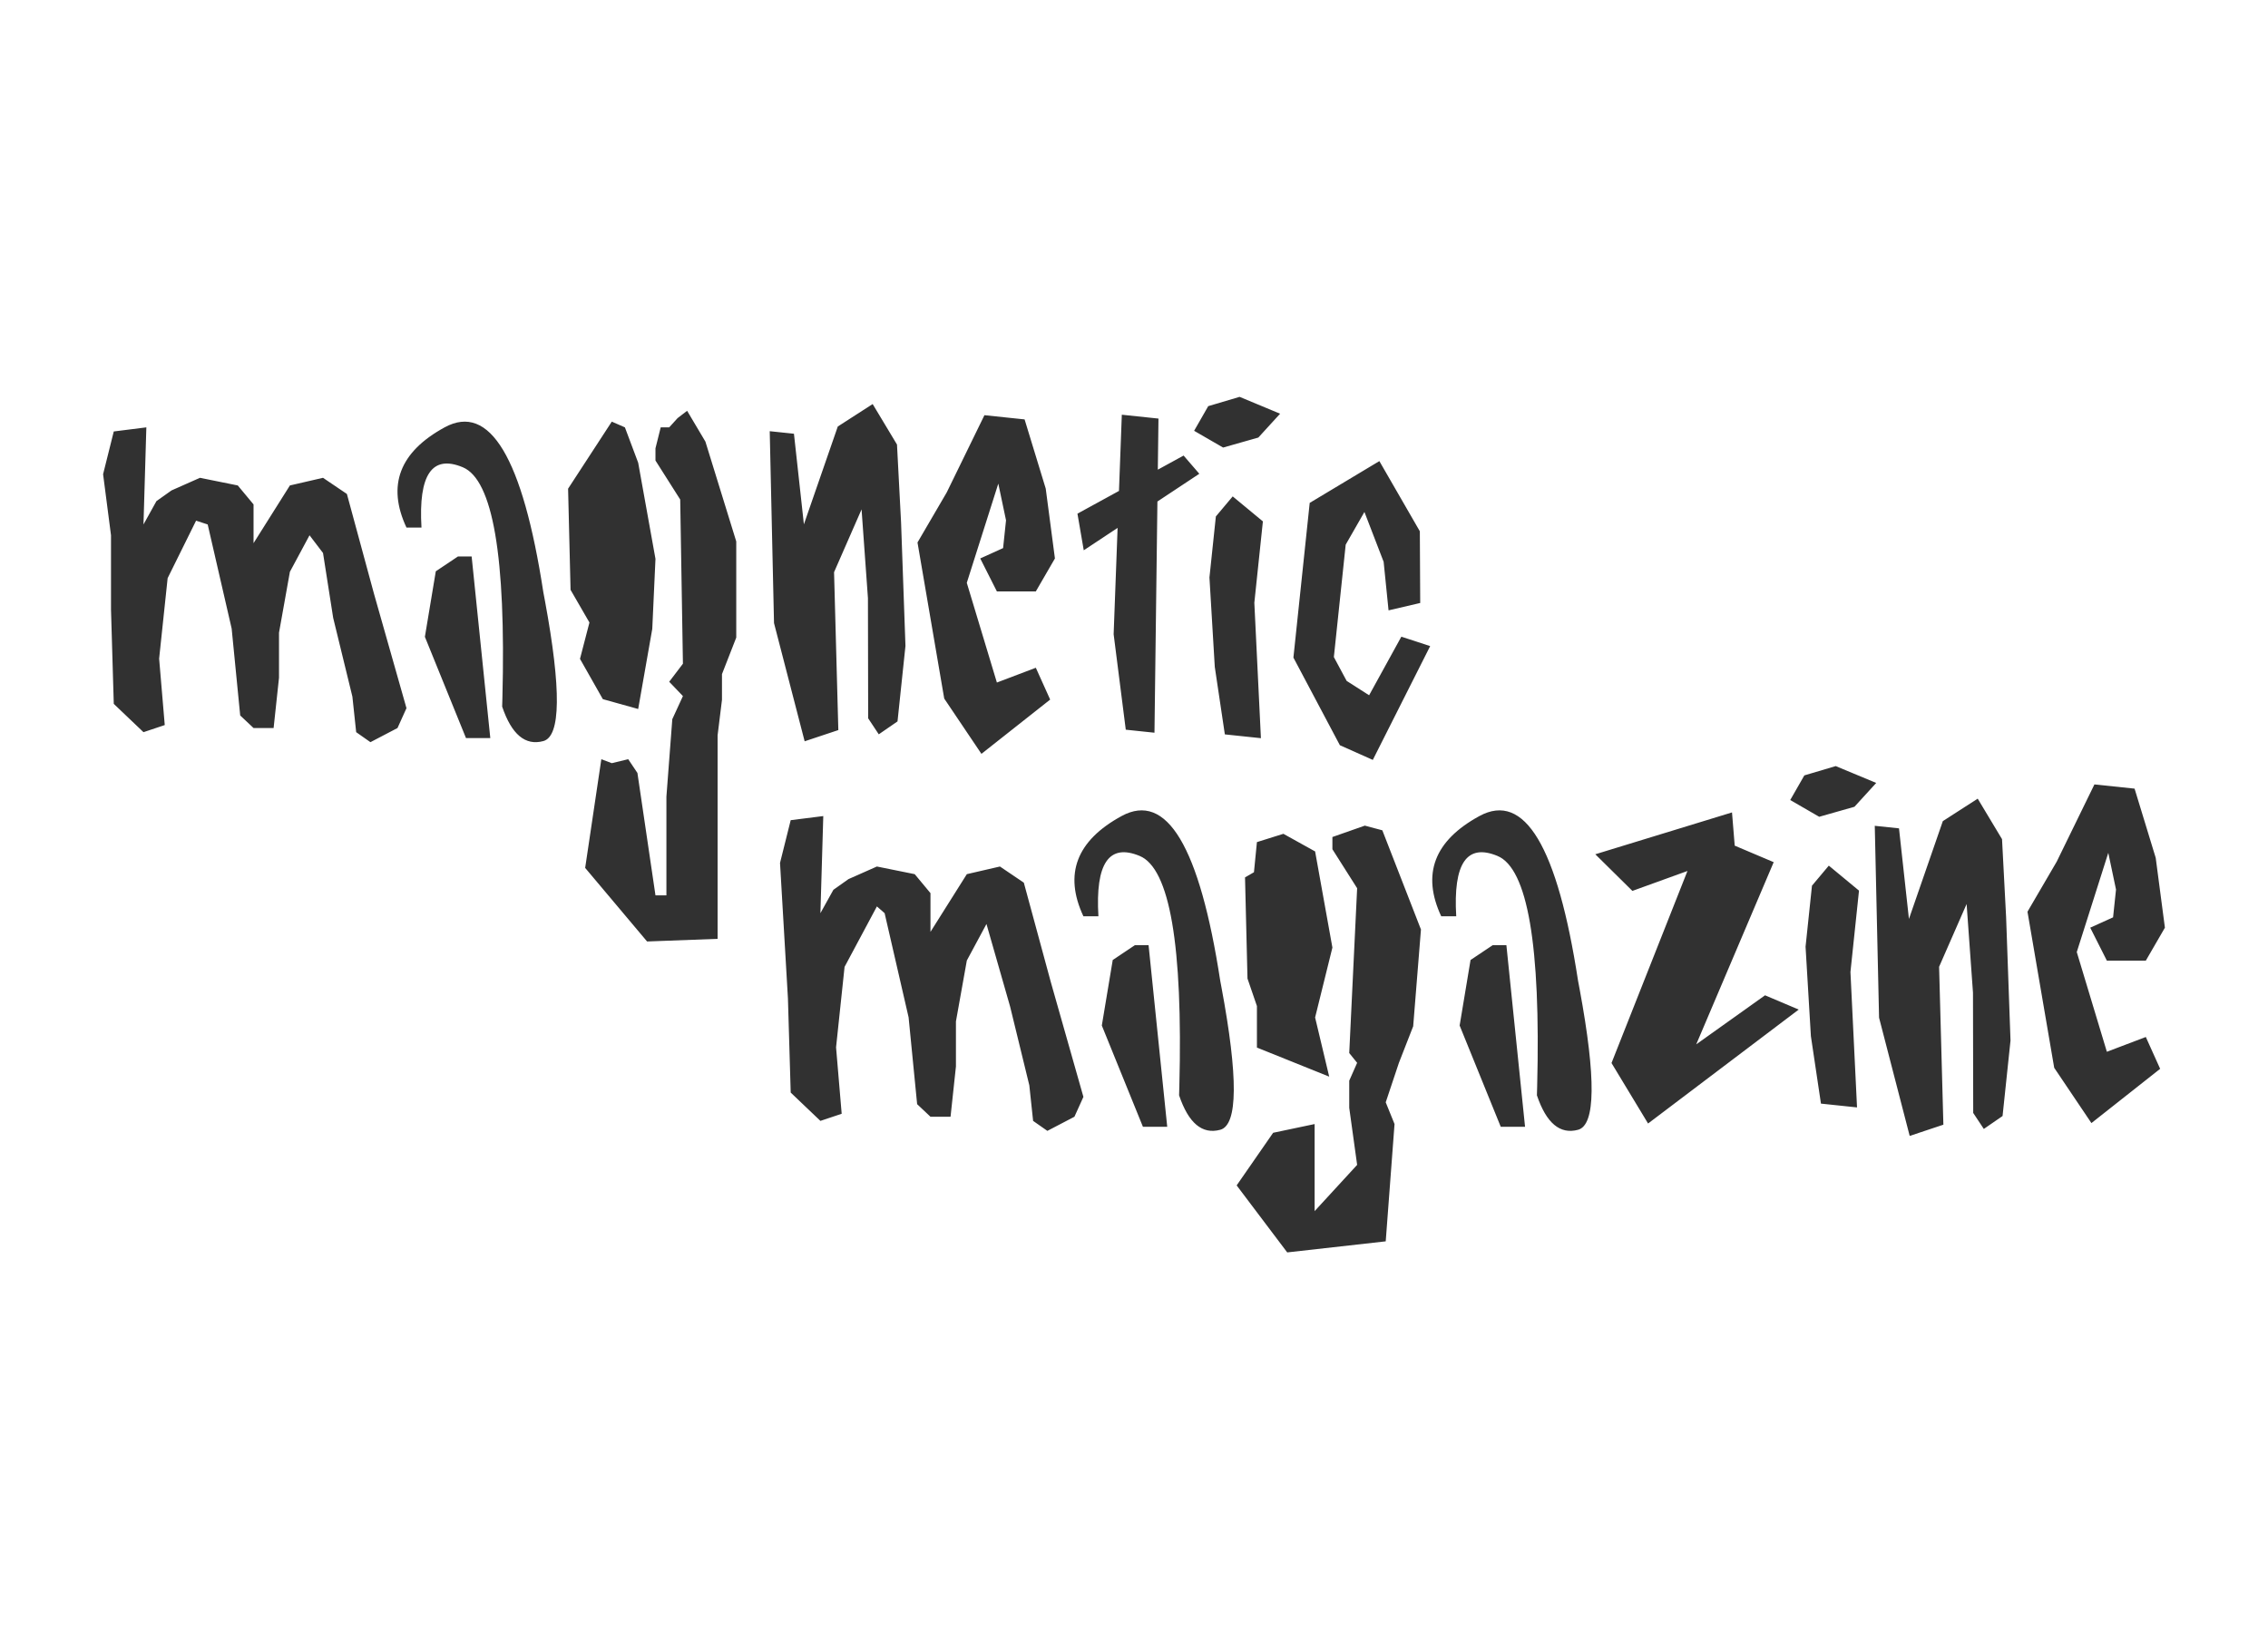
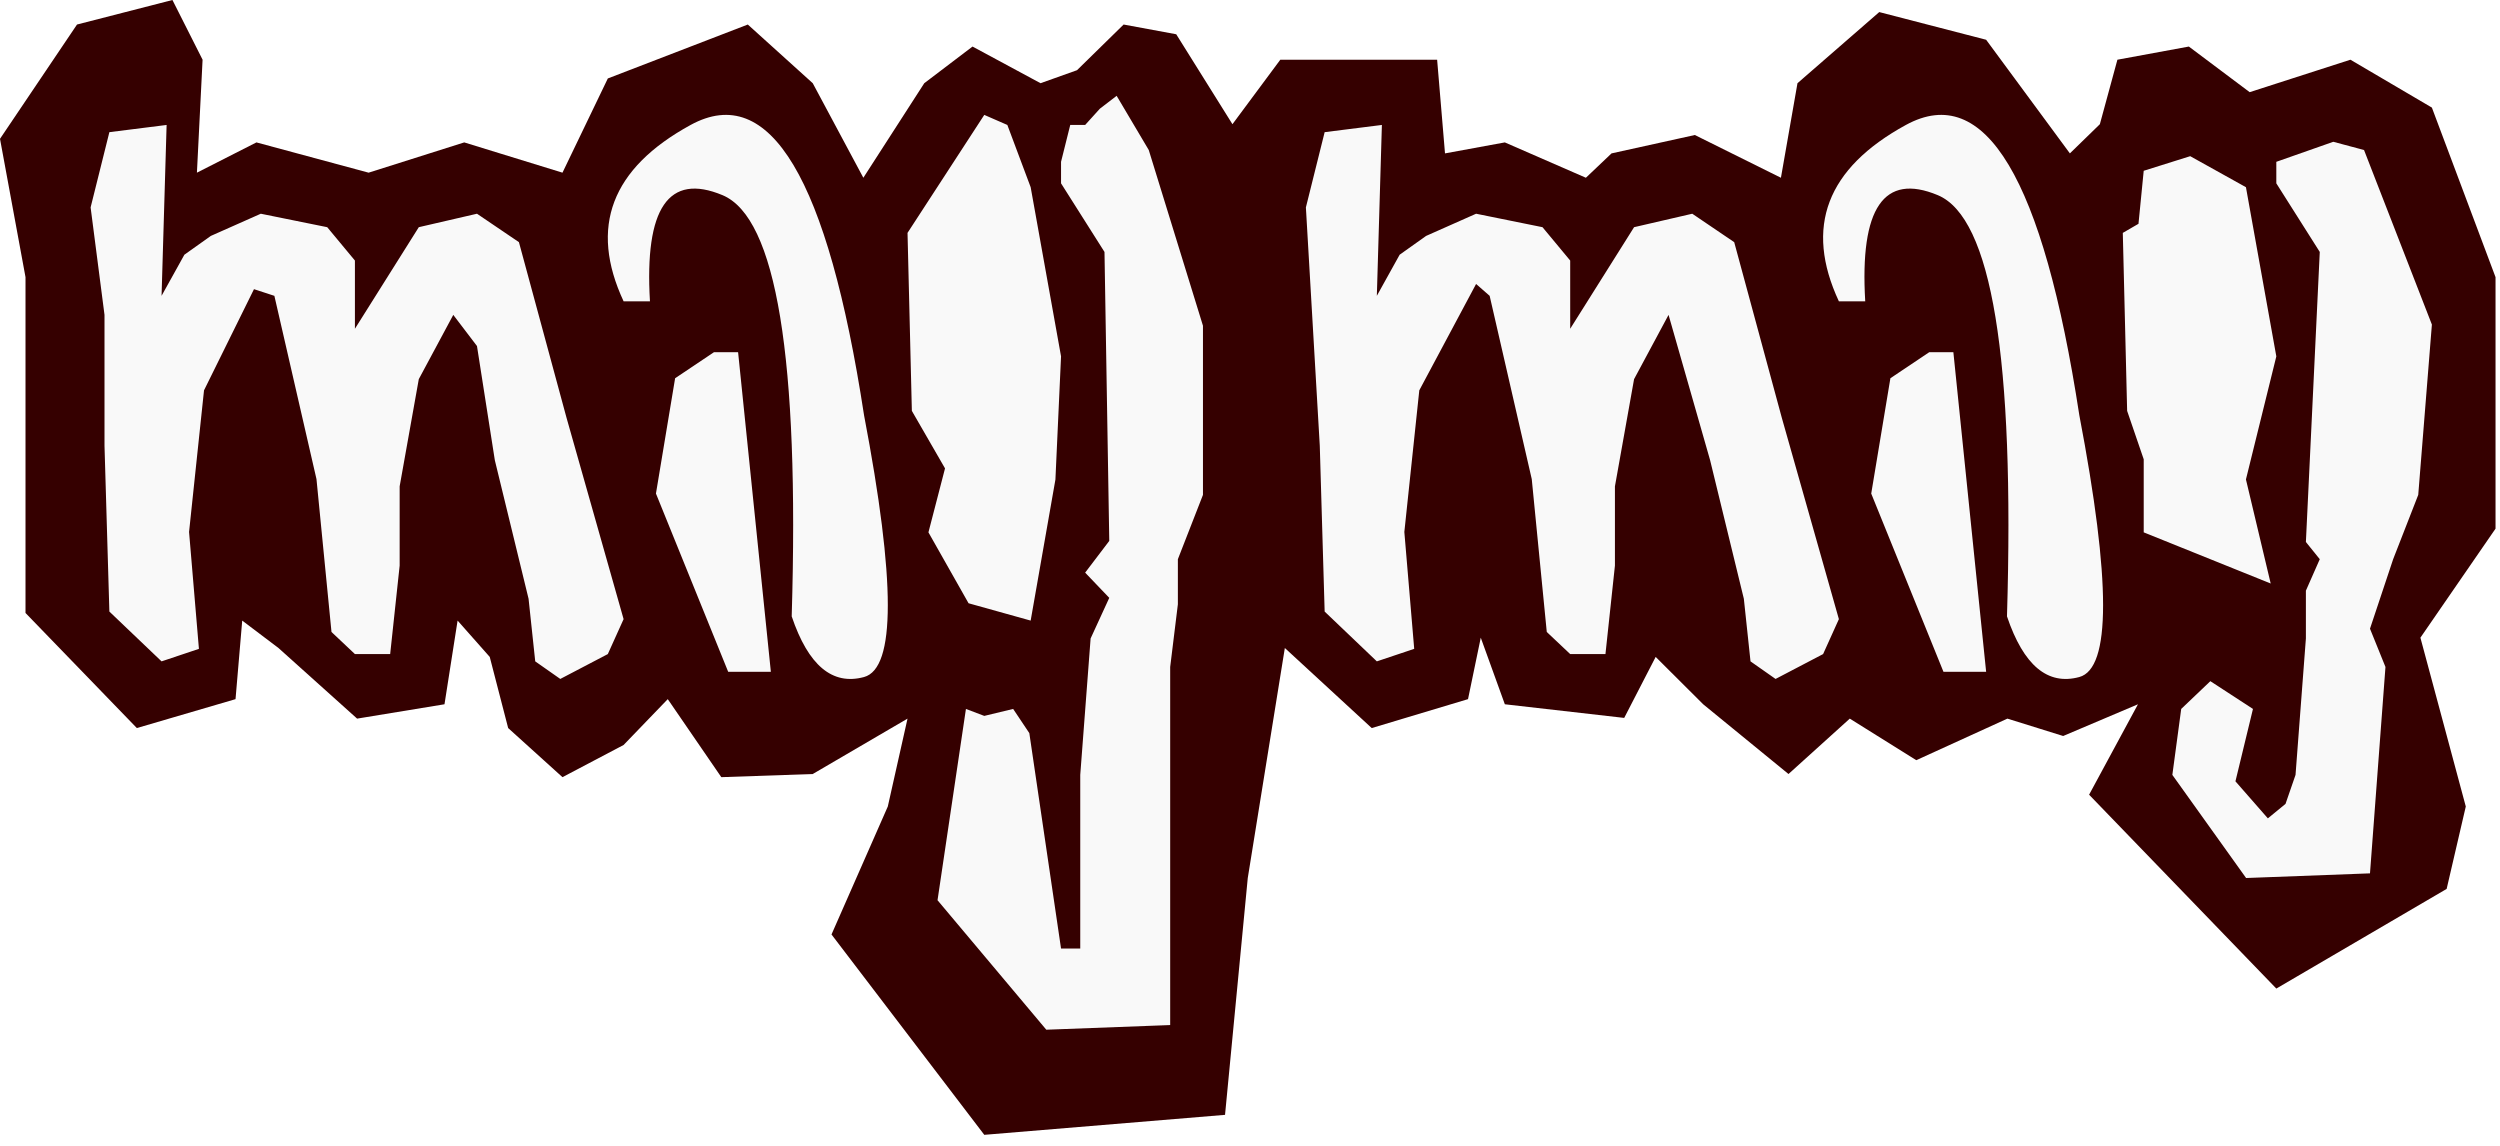
- <svg xmlns="http://www.w3.org/2000/svg" width="440px" height="320px" viewBox="0 0 440 320" version="1.1">
-   <g id="Artboard" stroke="none" stroke-width="1" fill="none" fill-rule="evenodd">
-     <path d="M264.782,160.195 L268.178,161.102 L275.67,180.347 L274.163,199.124 L271.394,206.216 L268.835,213.879 L270.544,218.096 L268.835,240.853 L249.726,243 L239.916,229.998 L246.993,219.79 L255.041,218.096 L255.041,234.991 L263.29,226.017 L261.757,214.954 L261.757,209.685 L263.29,206.216 L261.757,204.318 L263.29,172.34 L258.491,164.775 L258.491,162.403 L264.782,160.195 Z M383.682,154.961 L388.402,162.819 L389.193,177.952 L390.046,201.889 L388.504,216.537 L384.868,219.043 L382.81,215.939 L382.766,192.622 L381.53,175.401 L376.192,187.585 L377.022,218.22 L370.487,220.397 L364.545,197.457 L363.712,160.229 L368.412,160.722 L370.341,178.3 L376.917,159.32 L383.682,154.961 Z M306.155,190.336 L306.476,192.044 C309.651,209.232 309.544,218.286 306.155,219.206 C302.656,220.156 299.993,217.927 298.167,212.519 L298.214,210.826 C298.919,183.42 296.355,168.504 290.522,166.077 C284.57,163.6 281.901,167.502 282.514,177.784 L279.603,177.784 C275.781,169.6 278.248,163.119 287.003,158.339 C295.759,153.559 302.143,164.224 306.155,190.336 Z M159.719,158.339 L159.163,177.179 L161.681,172.646 L164.604,170.573 L170.122,168.126 L177.457,169.61 L180.515,173.289 L180.515,180.809 L187.569,169.61 L193.993,168.126 L198.626,171.261 L203.881,190.62 L210.185,212.823 L208.443,216.677 L203.194,219.419 L200.427,217.481 L199.691,210.576 L195.965,195.301 L191.377,179.279 L187.569,186.363 L185.455,198.183 L185.455,206.921 L184.408,216.677 L180.515,216.677 L177.927,214.239 L176.271,197.386 L171.62,177.179 L170.122,175.871 L163.85,187.599 L162.199,203.215 L163.289,216.101 L159.163,217.481 L153.4,211.989 L152.862,193.711 L151.327,167.429 L153.4,159.134 L159.719,158.339 Z M236.737,190.336 L236.953,191.48 C240.234,209.034 240.162,218.276 236.737,219.206 C233.238,220.156 230.575,217.927 228.748,212.519 L228.796,210.826 C229.5,183.42 226.936,168.504 221.104,166.077 C215.152,163.6 212.482,167.502 213.096,177.784 L210.185,177.784 C206.363,169.6 208.83,163.119 217.585,158.339 C226.34,153.559 232.724,164.224 236.737,190.336 Z M222.828,183.393 L226.447,218.63 L221.734,218.63 L213.757,198.979 L215.874,186.264 L220.165,183.393 L222.828,183.393 Z M292.246,183.393 L295.865,218.63 L291.152,218.63 L283.175,198.979 L285.292,186.264 L289.583,183.393 L292.246,183.393 Z M336.015,157.631 L336.541,164.078 L344.103,167.284 L329.075,202.631 L342.424,193.116 L348.957,195.884 L319.731,217.99 L312.639,206.255 L327.374,168.994 L316.691,172.859 L309.495,165.752 L336.015,157.631 Z M406.325,152.199 L414.115,153.016 L418.216,166.44 L420,179.995 L416.295,186.39 L408.74,186.39 L405.511,179.995 L409.945,177.988 L410.513,172.592 L409.015,165.474 L402.901,184.724 L408.74,204.071 L416.295,201.204 L419.077,207.379 L405.743,217.907 L398.524,207.181 L393.339,176.896 L399.008,167.186 L406.325,152.199 Z M354.796,167.957 L360.652,172.804 L358.993,188.592 L360.27,214.867 L353.272,214.131 L351.319,201.039 L350.285,183.689 L351.529,171.846 L354.796,167.957 Z M248.982,161.781 L255.136,165.201 L258.491,183.854 L255.136,197.418 L257.87,208.896 L243.848,203.256 L243.848,195.201 L242.018,189.865 L241.538,170.238 L243.271,169.237 L243.848,163.392 L248.982,161.781 Z M133.304,79.707 L136.851,85.683 L142.836,105.057 L142.836,123.705 L140.067,130.797 L140.067,135.769 L139.217,142.677 L139.217,182.159 L125.536,182.672 L113.524,168.397 L116.662,147.306 L118.688,148.074 L121.875,147.306 L123.663,149.974 L127.164,173.724 L129.286,173.724 L129.286,154.578 L130.43,139.535 L132.49,135.058 L129.827,132.279 L132.49,128.779 L131.963,96.92 L127.164,89.355 L127.164,86.983 L128.18,82.919 L129.827,82.919 L131.454,81.126 L133.304,79.707 Z M356.137,148.641 L363.992,151.912 L359.769,156.536 L352.934,158.479 L347.311,155.227 L350.048,150.447 L356.137,148.641 Z M267.601,89.466 L275.454,103.084 L275.526,116.994 L269.384,118.427 L268.431,109.01 L264.703,99.336 L261.07,105.674 L258.774,127.489 L261.253,132.11 L265.613,134.9 L271.866,123.534 L277.458,125.361 L266.329,147.442 L259.939,144.592 L250.927,127.591 L254.087,97.575 L267.601,89.466 Z M190.984,80.558 L198.774,81.375 L202.875,94.798 L204.659,108.354 L200.954,114.749 L193.399,114.749 L190.17,108.354 L194.604,106.346 L195.172,100.951 L193.674,93.833 L187.56,113.083 L193.399,132.429 L200.954,129.563 L203.736,135.737 L190.402,146.266 L183.183,135.539 L177.998,105.255 L183.667,95.545 L190.984,80.558 Z M28.392,82.919 L27.836,101.76 L30.354,97.226 L33.277,95.154 L38.795,92.707 L46.13,94.191 L49.188,97.87 L49.188,105.389 L56.242,94.191 L62.666,92.707 L67.299,95.841 L72.554,115.201 L78.858,137.404 L77.116,141.257 L71.867,144 L69.1,142.061 L68.364,135.157 L64.638,119.882 L62.666,107.293 L60.05,103.86 L56.242,110.944 L54.128,122.764 L54.128,131.502 L53.081,141.257 L49.188,141.257 L46.6,138.819 L44.944,121.967 L40.293,101.76 L38.041,101.024 L32.523,112.179 L30.872,127.795 L31.962,140.681 L27.836,142.061 L22.073,136.57 L21.535,118.291 L21.535,103.86 L20,92.01 L22.073,83.715 L28.392,82.919 Z M105.41,114.917 L105.731,116.624 C108.905,133.813 108.798,142.867 105.41,143.787 C101.911,144.736 99.248,142.507 97.421,137.1 L97.469,135.406 C98.173,108.001 95.609,93.085 89.777,90.657 C83.825,88.181 81.155,92.083 81.769,102.364 L78.858,102.364 C75.036,94.181 77.503,87.699 86.258,82.919 C95.013,78.139 101.397,88.805 105.41,114.917 Z M169.299,78.396 L174.02,86.254 L174.811,101.387 L175.663,125.324 L174.121,139.972 L170.485,142.478 L168.428,139.374 L168.383,116.057 L167.147,98.836 L161.81,111.02 L162.64,141.655 L156.105,143.831 L150.162,120.892 L149.33,83.663 L154.029,84.157 L155.959,101.734 L162.534,82.755 L169.299,78.396 Z M239.149,96.316 L245.005,101.163 L243.346,116.95 L244.622,143.226 L237.625,142.49 L235.672,129.398 L234.637,112.048 L235.882,100.204 L239.149,96.316 Z M91.501,107.973 L95.12,143.211 L90.407,143.211 L82.43,123.56 L84.547,110.845 L88.838,107.973 L91.501,107.973 Z M217.637,80.467 L224.748,81.215 L224.621,91.128 L229.623,88.39 L232.67,91.924 L224.542,97.307 L223.971,142.166 L218.404,141.581 L216.05,123.062 L216.818,102.423 L210.253,106.772 L209.029,99.664 L217.086,95.253 L217.637,80.467 Z M118.688,81.81 L121.234,82.919 L123.809,89.782 L127.164,108.434 L126.543,122.015 L123.809,137.565 L116.951,135.653 L112.521,127.836 L114.353,120.783 L110.691,114.445 L110.211,94.819 L118.688,81.81 Z M240.49,77 L248.344,80.271 L244.122,84.895 L237.287,86.838 L231.664,83.586 L234.401,78.805 L240.49,77 Z" id="magmag" fill="#313131" />
+ <svg xmlns="http://www.w3.org/2000/svg" width="216px" height="99px" viewBox="0 0 216 99" version="1.1">
+   <g id="Branding" stroke="none" stroke-width="1" fill="none" fill-rule="evenodd">
+     <g id="iPhone" transform="translate(-131, -371)">
+       <g id="Desenho" transform="translate(131, 371)">
+         <g id="Group">
+           <polygon id="Border" fill="#350000" points="-9.57862402e-13 11.994 2.204 23.947 2.204 52.961 11.824 62.904 20.35 60.406 20.928 53.619 24.06 55.988 30.854 62.089 38.404 60.849 39.536 53.619 42.314 56.758 43.905 62.904 48.598 67.147 53.879 64.366 57.695 60.406 62.321 67.147 70.221 66.875 78.41 62.089 76.706 69.682 71.842 80.738 85.042 98.049 105.843 96.323 107.807 75.86 111.01 55.988 118.517 62.904 126.837 60.406 127.938 55.096 130.018 60.849 140.331 62.027 143.049 56.758 147.155 60.849 154.526 66.875 159.821 62.089 165.566 65.681 173.44 62.089 178.258 63.59 184.72 60.849 180.498 68.662 196.674 85.412 211.39 76.801 213.044 69.682 209.123 55.096 215.614 45.676 215.614 23.947 210.115 9.296 203.076 5.159 194.371 7.963 189.117 4.022 182.944 5.159 181.428 10.731 178.838 13.253 171.602 3.435 162.367 1.043 155.302 7.189 153.872 15.358 146.434 11.665 139.236 13.253 137.021 15.358 130.018 12.304 124.848 13.253 124.168 5.159 110.619 5.159 106.484 10.731 101.626 2.96 97.081 2.119 93.054 6.065 89.903 7.189 84.026 4.022 79.857 7.189 74.593 15.358 70.221 7.189 64.611 2.119 52.516 6.779 48.598 14.919 40.11 12.304 31.848 14.919 22.156 12.304 17.014 14.919 17.503 5.159 14.899 -9.06466868e-13 6.654 2.119" />
+           <path d="M96.478,8.279 L99.252,12.961 L103.936,28.144 L103.936,42.757 L101.768,48.315 L101.768,52.211 L101.104,57.625 L101.104,88.565 L90.4,88.967 L81.002,77.78 L83.457,61.252 L85.042,61.854 L87.536,61.252 L88.934,63.343 L91.674,81.955 L93.334,81.955 L93.334,66.951 L94.229,55.163 L95.841,51.654 L93.757,49.476 L95.841,46.734 L95.428,21.768 L91.674,15.84 L91.674,13.981 L92.469,10.796 L93.757,10.796 L95.03,9.39 L96.478,8.279 Z M201.595,12.251 L204.252,12.961 L210.115,28.043 L208.936,42.757 L206.768,48.315 L204.767,54.32 L206.104,57.625 L204.767,75.458 L194.063,75.86 L187.691,66.951 L188.457,61.252 L190.974,58.853 L194.656,61.252 L193.142,67.506 L195.943,70.706 L197.469,69.455 L198.334,66.951 L199.229,55.163 L199.229,51.034 L200.428,48.315 L199.229,46.828 L200.428,21.768 L196.674,15.84 L196.674,13.981 L201.595,12.251 Z M14.395,10.796 L13.959,25.56 L15.93,22.008 L18.216,20.383 L22.534,18.466 L28.272,19.629 L30.665,22.512 L30.665,28.405 L36.184,19.629 L41.211,18.466 L44.835,20.922 L48.947,36.093 L53.879,53.493 L52.516,56.512 L48.409,58.661 L46.244,57.142 L45.668,51.732 L42.753,39.761 L41.211,29.897 L39.163,27.206 L36.184,32.757 L34.53,42.02 L34.53,48.868 L33.711,56.512 L30.665,56.512 L28.641,54.602 L27.344,41.395 L23.706,25.56 L21.944,24.984 L17.627,33.725 L16.335,45.963 L17.187,56.061 L13.959,57.142 L9.45,52.839 L9.029,38.515 L9.029,27.206 L7.829,17.92 L9.45,11.419 L14.395,10.796 Z M74.653,35.871 C77.391,50.209 77.391,57.75 74.653,58.495 C71.916,59.239 69.832,57.492 68.403,53.254 C69.072,30.932 67.078,18.801 62.422,16.86 C57.765,14.919 55.676,17.977 56.156,26.034 L53.879,26.034 C50.889,19.621 52.819,14.542 59.669,10.796 C66.519,7.05 71.514,15.408 74.653,35.871 Z M119.395,10.796 L118.959,25.56 L120.93,22.008 L123.216,20.383 L127.534,18.466 L133.272,19.629 L135.665,22.512 L135.665,28.405 L141.184,19.629 L146.211,18.466 L149.835,20.922 L153.947,36.093 L158.879,53.493 L157.516,56.512 L153.409,58.661 L151.244,57.142 L150.668,51.732 L147.753,39.761 L144.163,27.206 L141.184,32.757 L139.53,42.02 L139.53,48.868 L138.711,56.512 L135.665,56.512 L133.641,54.602 L132.344,41.395 L128.706,25.56 L127.534,24.535 L122.627,33.725 L121.335,45.963 L122.187,56.061 L118.959,57.142 L114.45,52.839 L114.029,38.515 L112.829,17.92 L114.45,11.419 L119.395,10.796 Z M179.653,35.871 C182.391,50.209 182.391,57.75 179.653,58.495 C176.916,59.239 174.832,57.492 173.403,53.254 C174.072,30.932 172.078,18.801 167.422,16.86 C162.765,14.919 160.676,17.977 161.156,26.034 L158.879,26.034 C155.889,19.621 157.819,14.542 164.669,10.796 C171.519,7.05 176.514,15.408 179.653,35.871 Z M63.771,30.43 L66.602,58.043 L62.915,58.043 L56.674,42.644 L58.33,32.68 L61.687,30.43 L63.771,30.43 Z M168.771,30.43 L171.602,58.043 L167.915,58.043 L161.674,42.644 L163.33,32.68 L166.687,30.43 L168.771,30.43 Z M85.042,9.927 L87.034,10.796 L89.049,16.174 L91.674,30.791 L91.188,41.433 L89.049,53.619 L83.683,52.121 L80.217,45.995 L81.65,40.468 L78.785,35.501 L78.41,20.121 L85.042,9.927 Z M189.234,13.494 L194.049,16.174 L196.674,30.791 L194.049,41.421 L196.188,50.415 L185.217,45.995 L185.217,39.683 L183.785,35.501 L183.41,20.121 L184.765,19.336 L185.217,14.756 L189.234,13.494 Z" id="MagMag" fill="#F9F9F9" />
+         </g>
+       </g>
+     </g>
  </g>
</svg>
